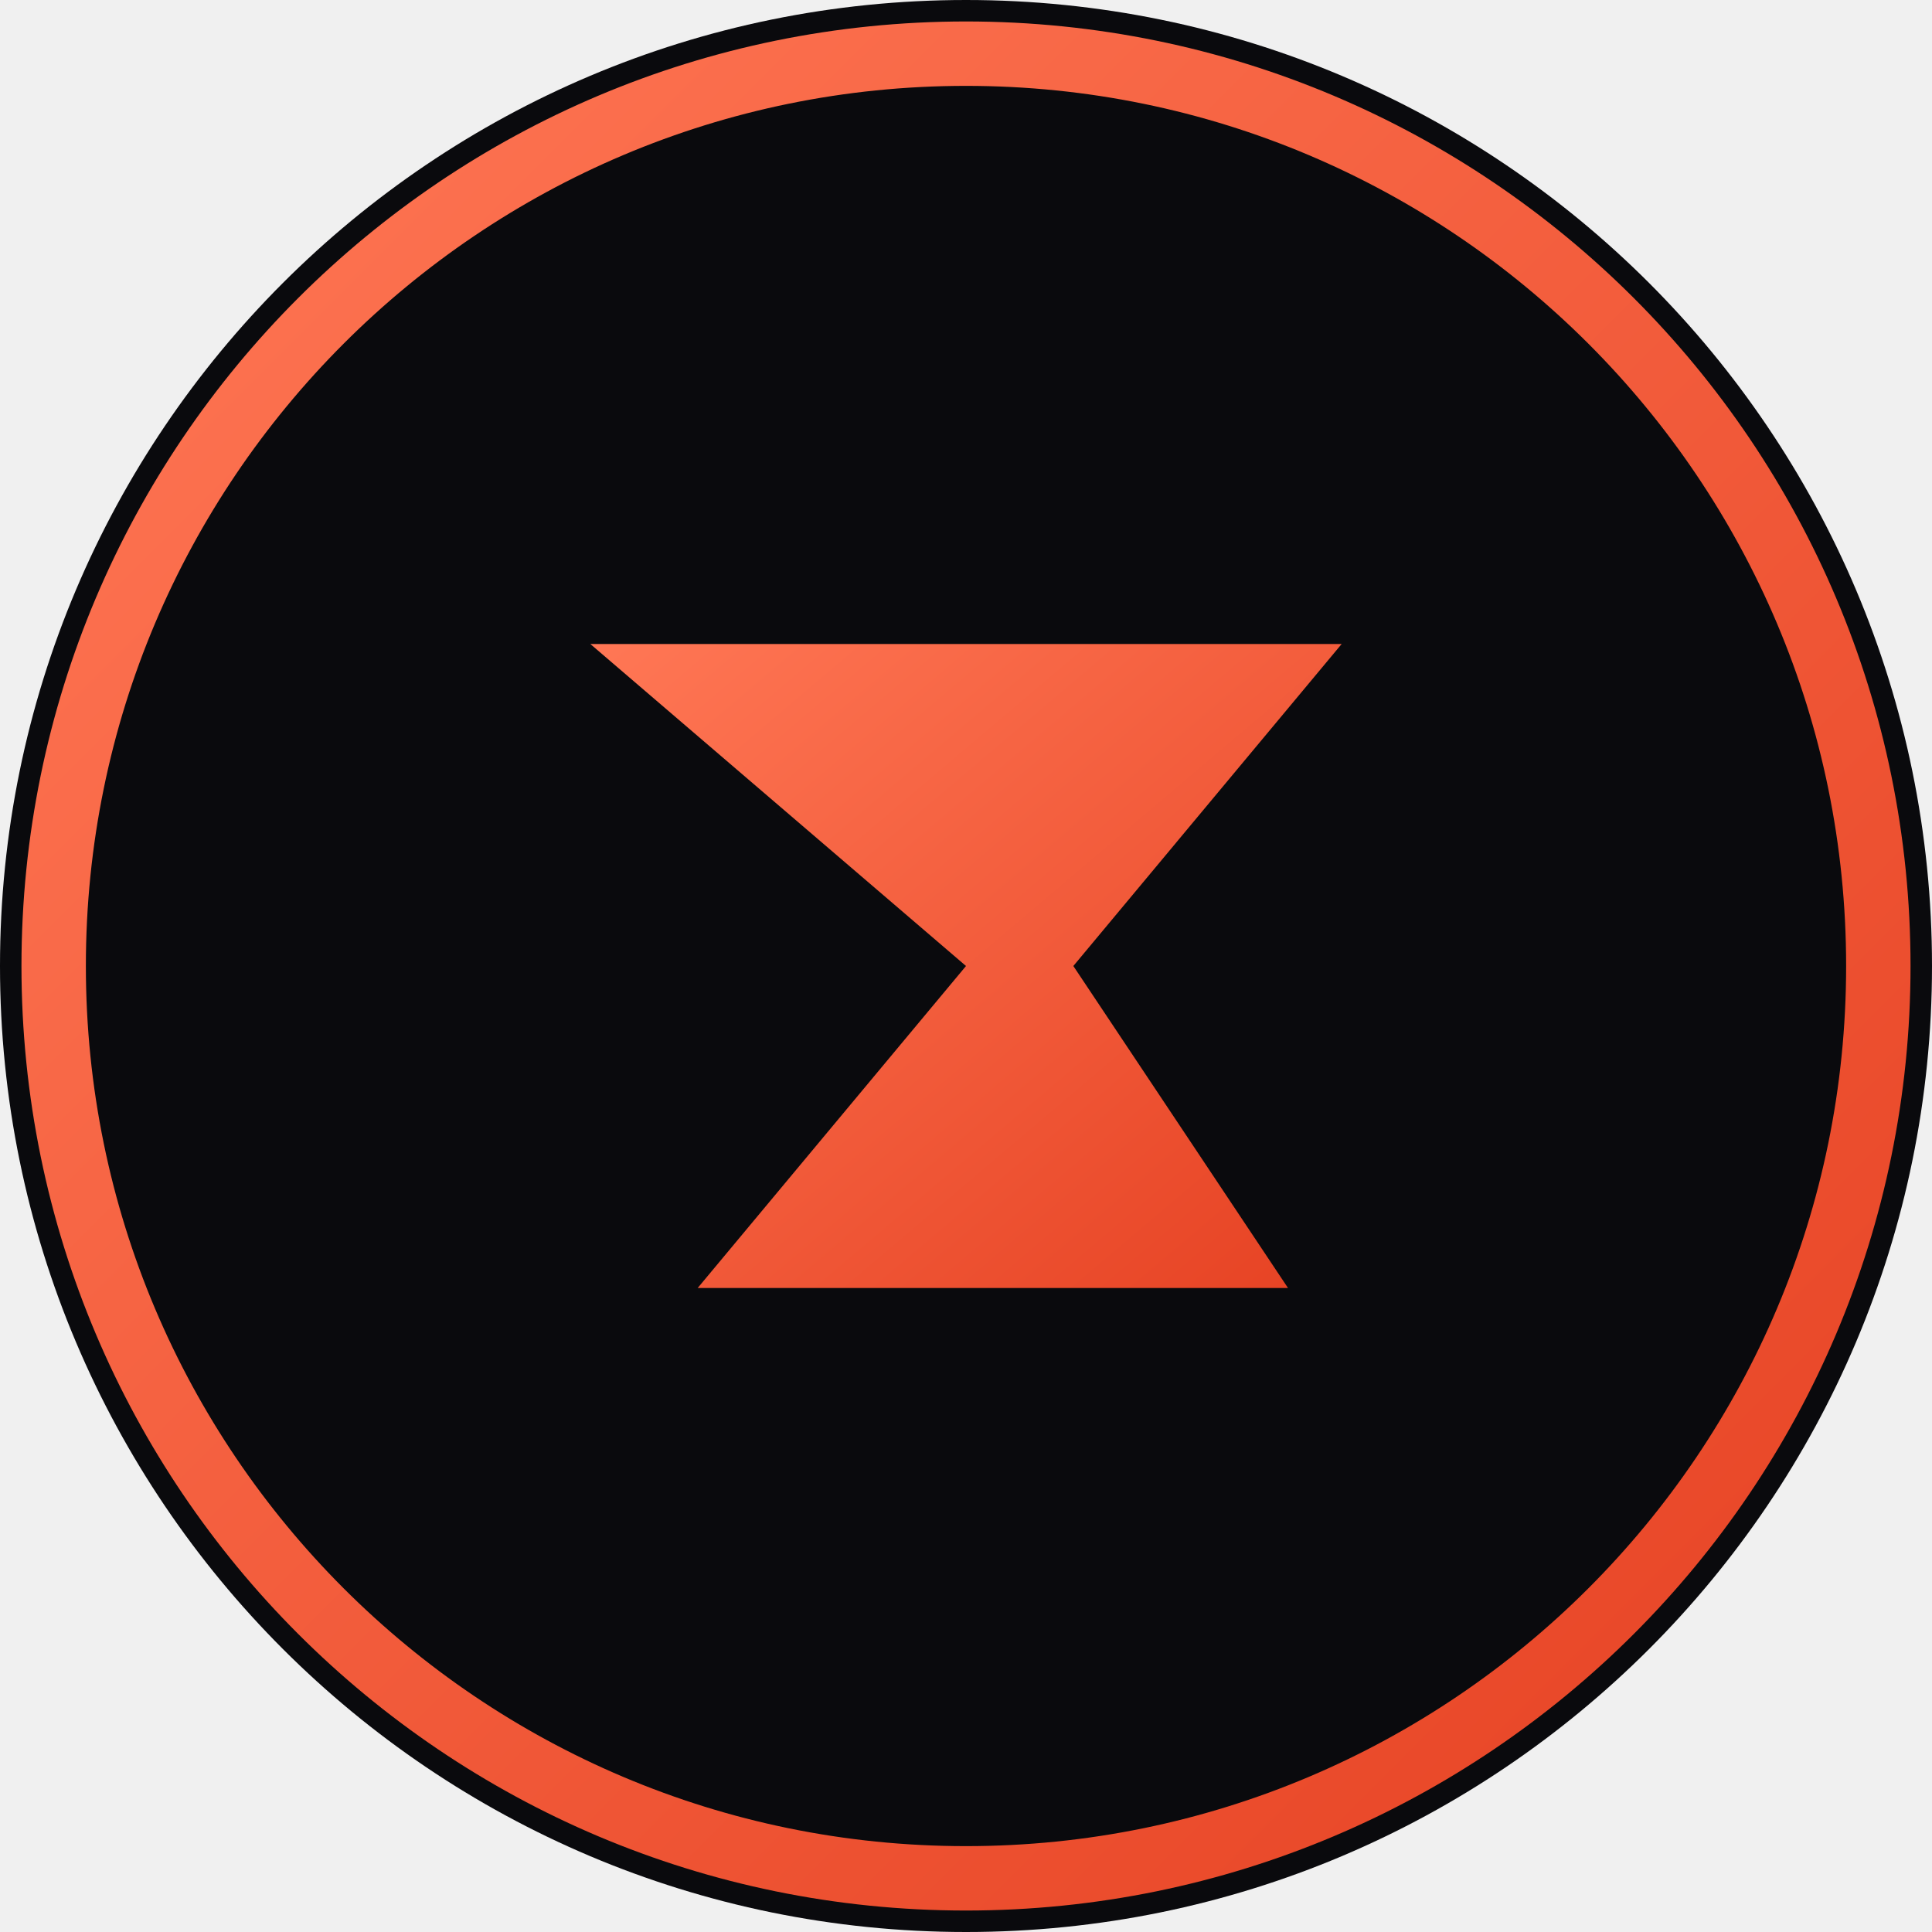
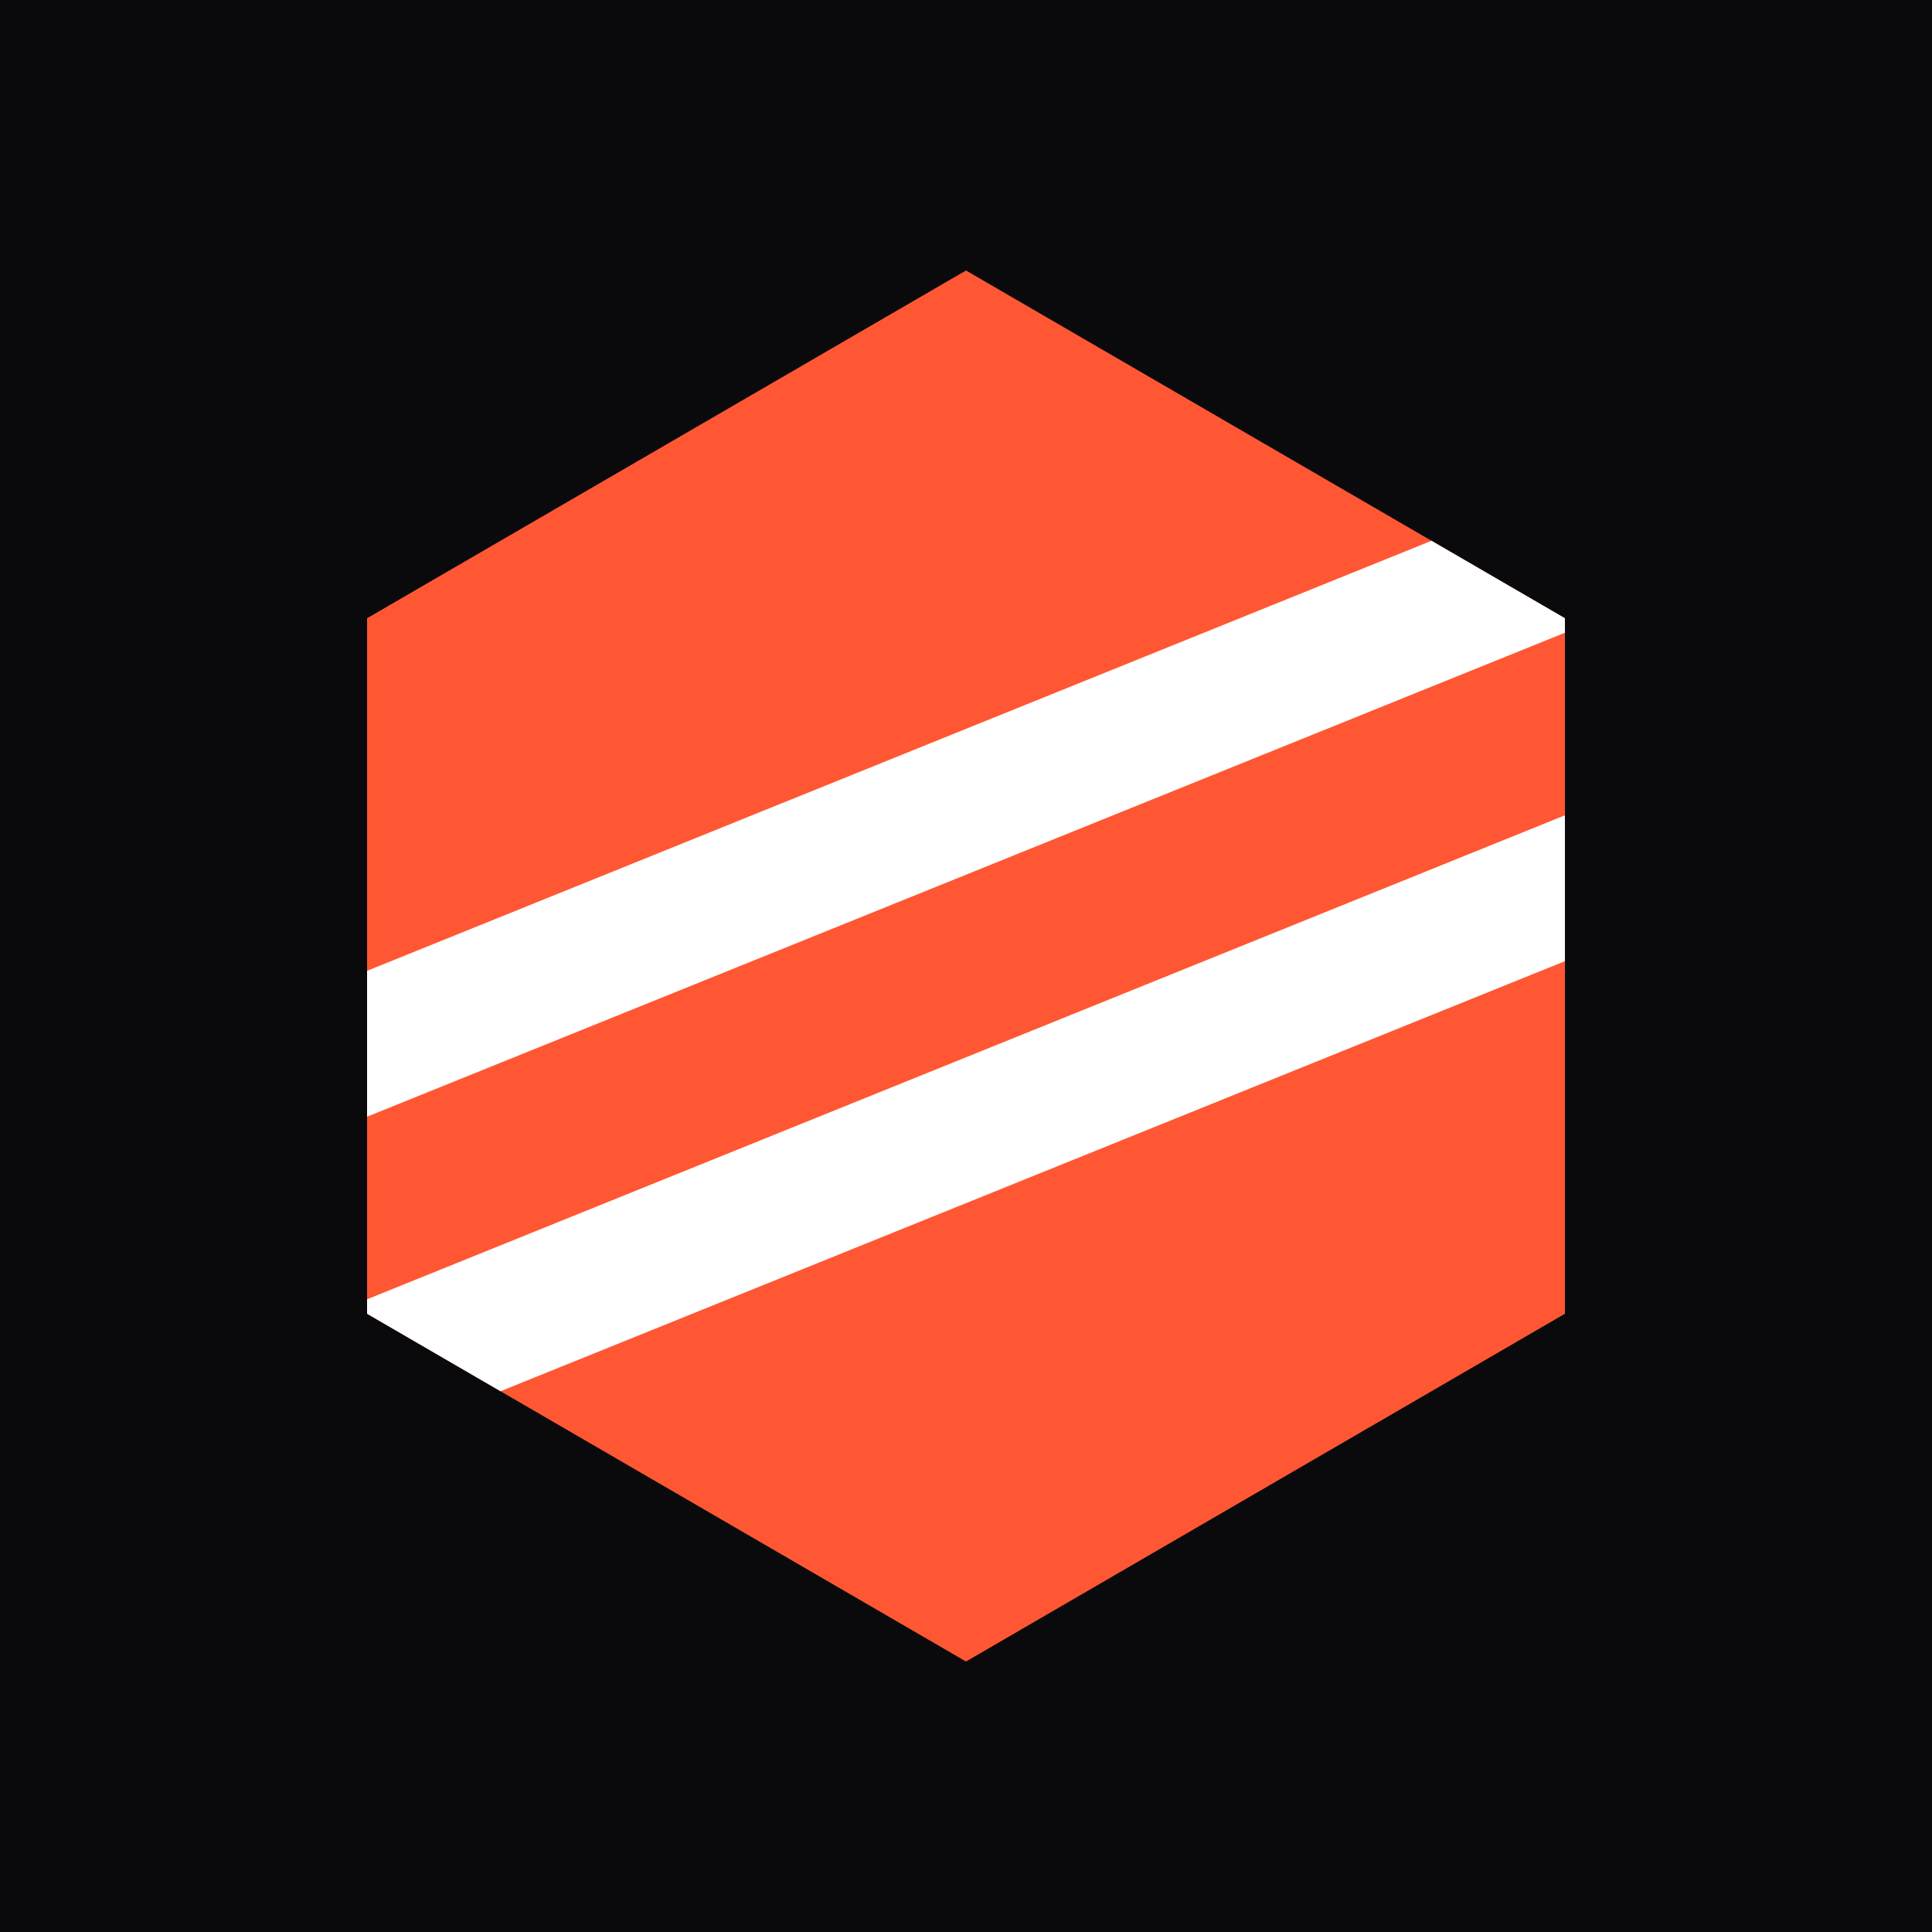
- <svg xmlns="http://www.w3.org/2000/svg" viewBox="0 0 36 36" width="32" height="32">
+ <svg xmlns="http://www.w3.org/2000/svg" viewBox="0 0 200 200">
  <defs>
-     <linearGradient id="g" x1="0%" y1="0%" x2="100%" y2="100%">
-       <stop offset="0%" stop-color="#FF7755" />
-       <stop offset="100%" stop-color="#E64223" />
-     </linearGradient>
+     <clipPath id="h">
+       <polygon points="100,28 162,64 162,136 100,172 38,136 38,64" />
+     </clipPath>
  </defs>
-   <circle cx="18" cy="18" r="18" fill="#0a0a0d" />
-   <circle cx="18" cy="18" r="17" fill="none" stroke="url(#g)" stroke-width="1.2" />
-   <path d="M11 12 L25 12 L20 18 L24 24 L13 24 L18 18 Z" fill="url(#g)" />
+   <rect width="200" height="200" fill="#0a0a0d" />
+   <polygon points="100,28 162,64 162,136 100,172 38,136 38,64" fill="#FF5733" />
+   <g clip-path="url(#h)">
+     <rect x="-20" y="76" width="240" height="14" fill="white" transform="rotate(-22 100 83)" />
+     <rect x="-20" y="110" width="240" height="14" fill="white" transform="rotate(-22 100 117)" />
+   </g>
</svg>
